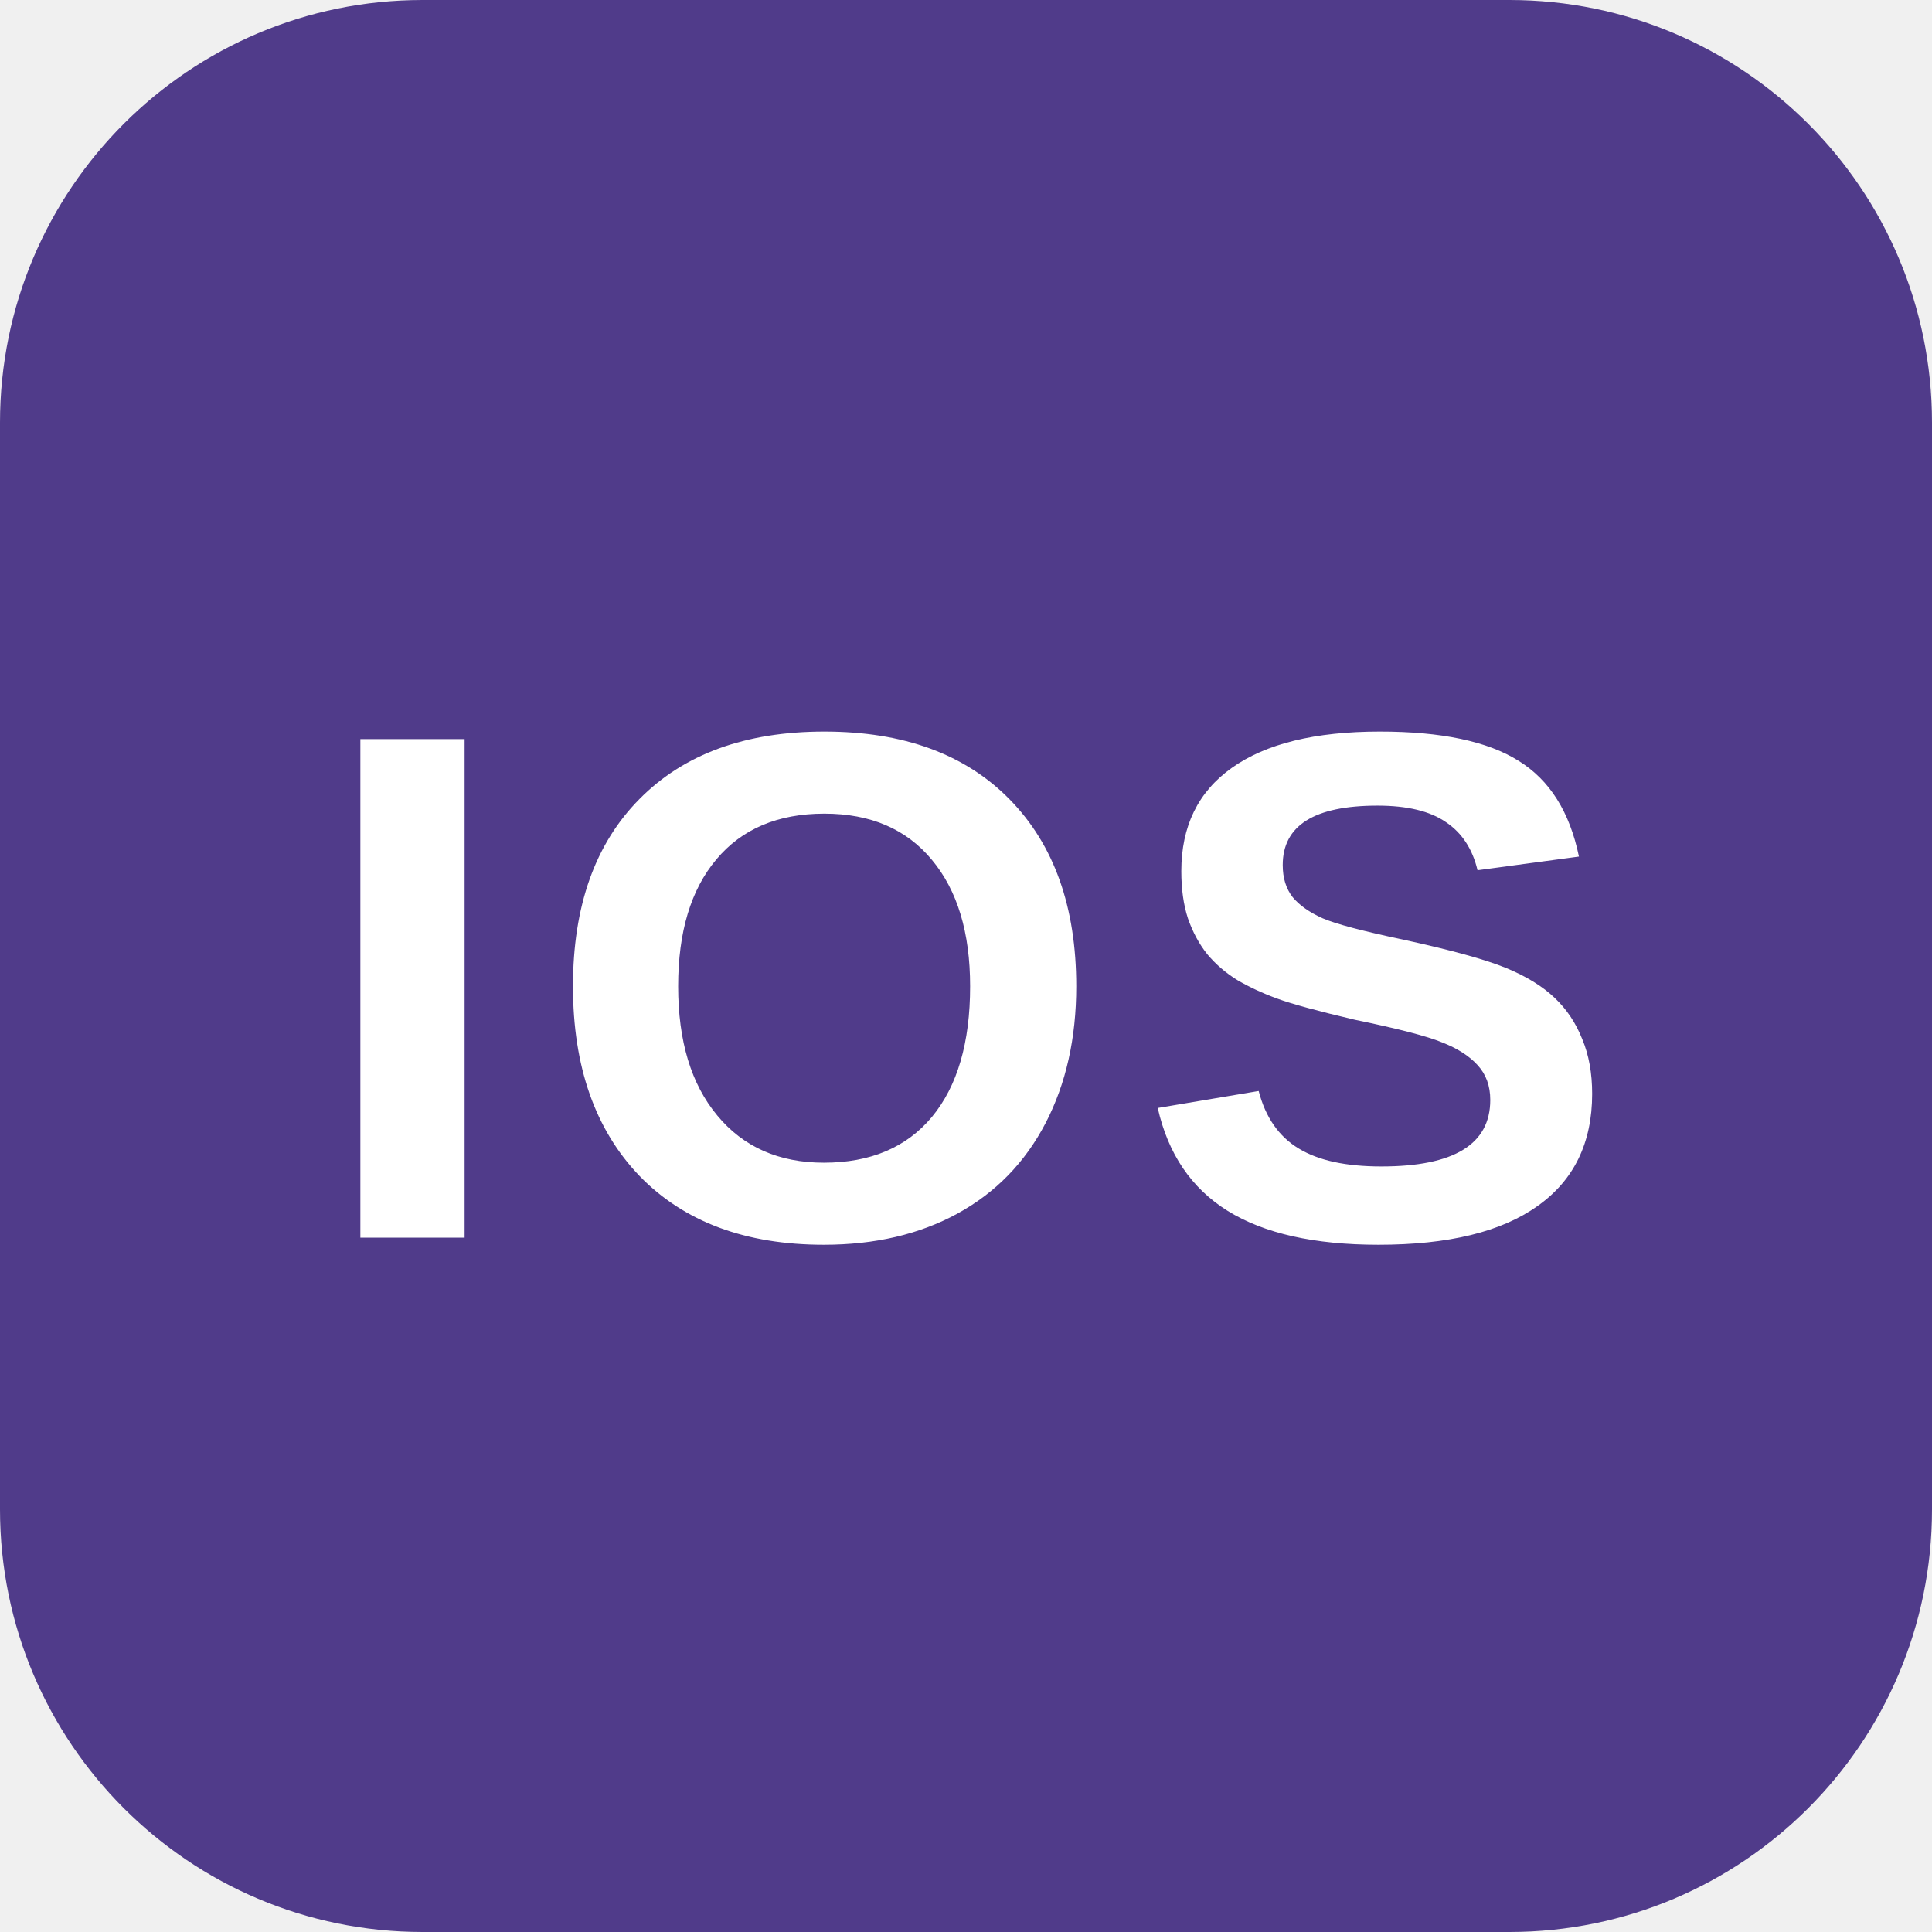
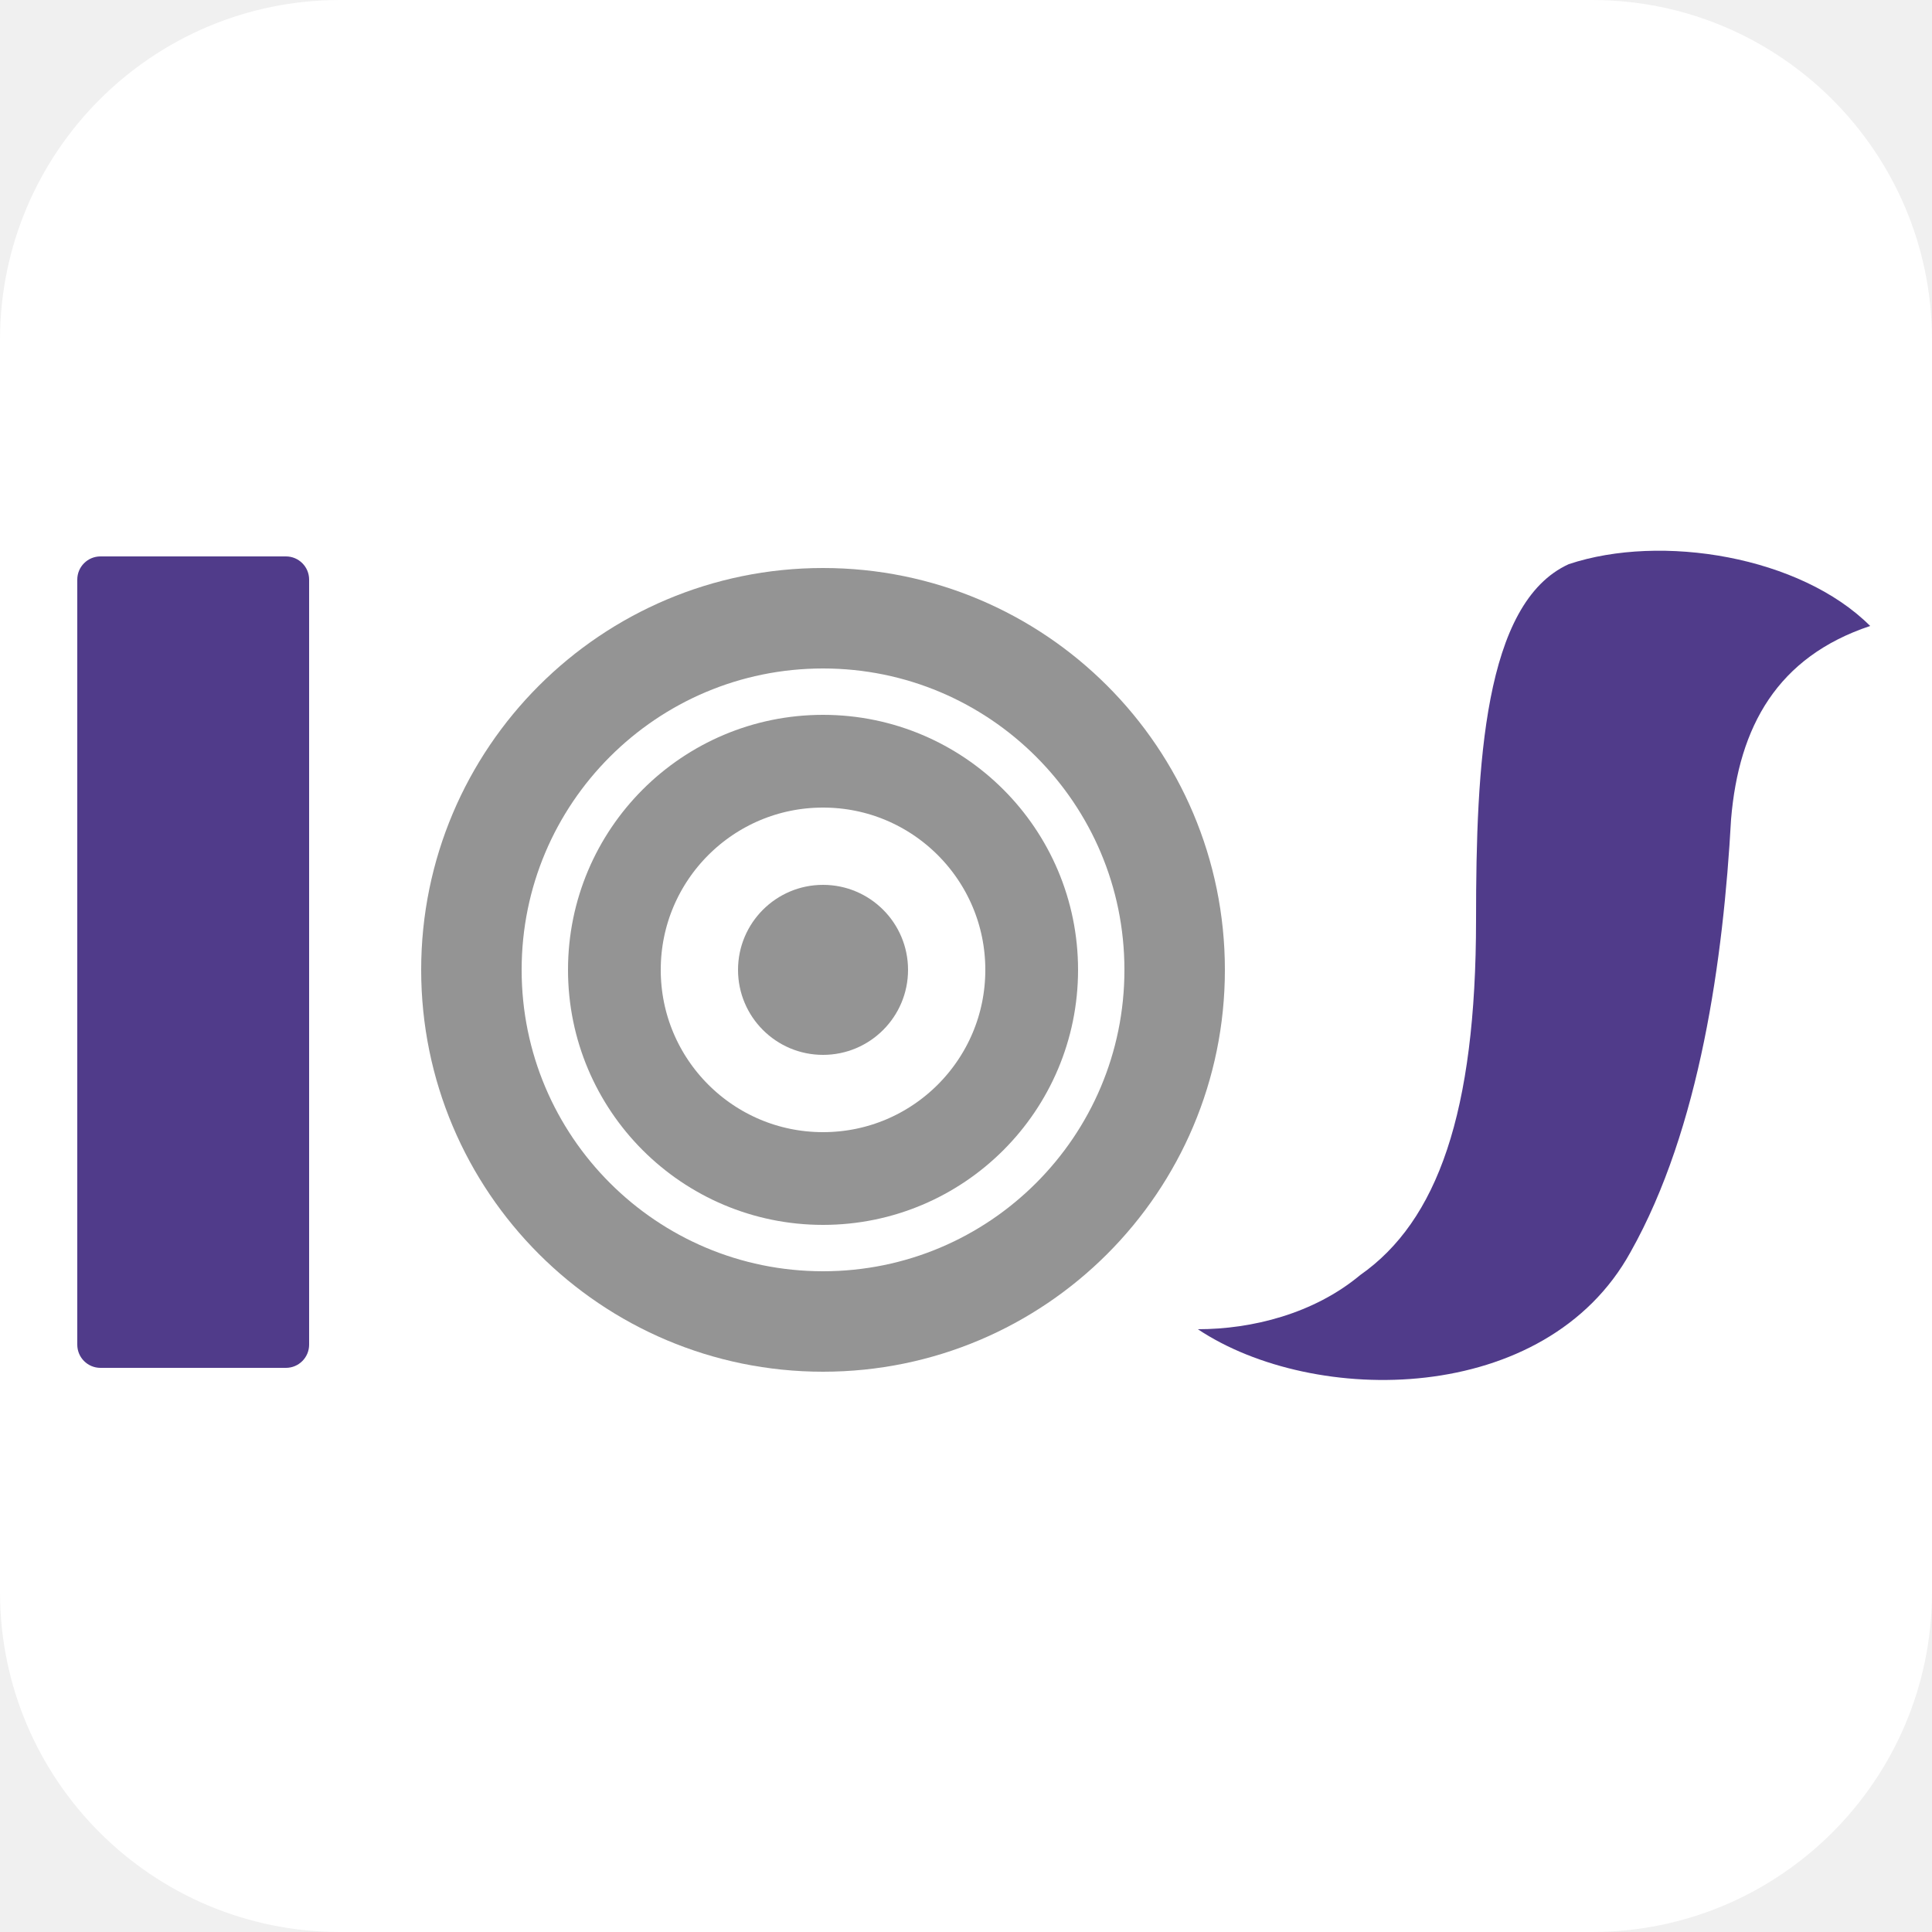
- <svg xmlns="http://www.w3.org/2000/svg" viewBox="0 0 64 64">
-   <rect width="64" height="64" rx="14" fill="#503b8a" />
-   <text x="32" y="41" font-family="Arial, Helvetica, sans-serif" font-size="24" font-weight="700" fill="#fff" text-anchor="middle" letter-spacing="1">IOS</text>
+ <svg xmlns="http://www.w3.org/2000/svg" viewBox="70 -54 250 250">
+   <rect x="70" y="-54" width="250" height="250" rx="44" fill="#ffffff" />
+   <rect x="80" y="18" width="30" height="105" rx="3" fill="#503b8a" />
+   <g fill="none" stroke="#949494">
+     <circle cx="176.5" cy="71.5" r="45.5" stroke-width="13" />
+     <circle cx="176.5" cy="71.5" r="27" stroke-width="12" />
+   </g>
+   <circle cx="176.5" cy="71.5" r="11" fill="#949494" />
+   <path fill="#503b8a" d="M225 118 C240 128 270 128 281 108 C290 92 293 70 294 52 C295 40 300 31 312 27 C303 18 285 15 273 19 C262 24 261 45 261 65 C261 90 256 104 246 111 C240 116 232 118 225 118 Z" />
</svg>
